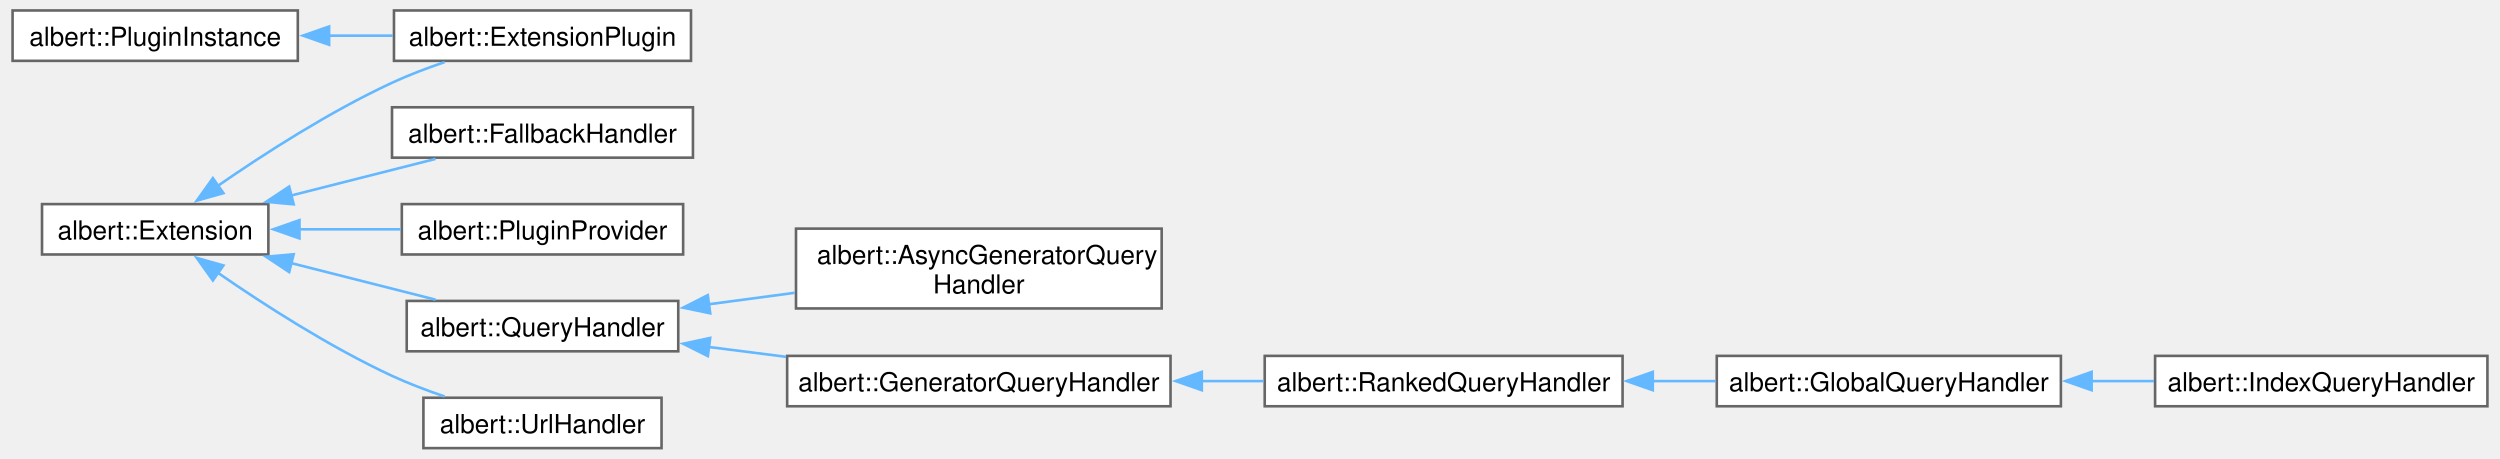
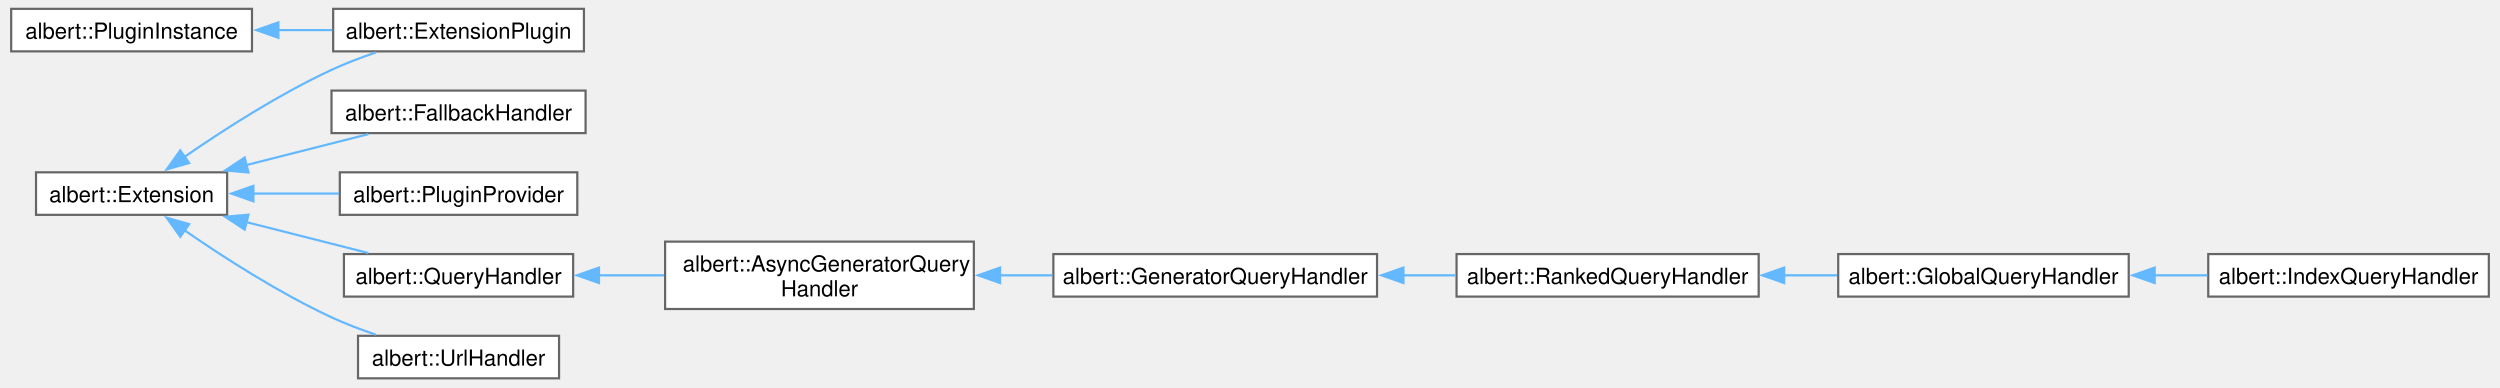
- <svg xmlns="http://www.w3.org/2000/svg" xmlns:xlink="http://www.w3.org/1999/xlink" width="954pt" height="175pt" viewBox="0.00 0.00 953.75 175.25">
+ <svg xmlns="http://www.w3.org/2000/svg" xmlns:xlink="http://www.w3.org/1999/xlink" width="1130pt" height="175pt" viewBox="0.00 0.00 1129.50 175.25">
  <g id="graph0" class="graph" transform="scale(1 1) rotate(0) translate(4 171.25)">
    <g id="Node000000" class="node">
      <g id="a_Node000000">
        <a xlink:href="classalbert_1_1Extension.html" target="_top" xlink:title="Abstract extension class.">
          <polygon fill="white" stroke="#666666" points="97.75,-93.25 11.25,-93.25 11.25,-74 97.75,-74 97.75,-93.25" />
          <text text-anchor="middle" x="54.5" y="-79.75" font-family="Helvetica,sans-Serif" font-size="10.00">albert::Extension</text>
        </a>
      </g>
    </g>
    <g id="Node000001" class="node">
      <g id="a_Node000001">
        <a xlink:href="classalbert_1_1ExtensionPlugin.html" target="_top" xlink:title="Extension plugin base class.">
          <polygon fill="white" stroke="#666666" points="259.25,-167.25 145.75,-167.25 145.75,-148 259.25,-148 259.25,-167.25" />
          <text text-anchor="middle" x="202.5" y="-153.75" font-family="Helvetica,sans-Serif" font-size="10.00">albert::ExtensionPlugin</text>
        </a>
      </g>
    </g>
    <g id="edge1_Node000000_Node000001" class="edge">
      <g id="a_edge1_Node000000_Node000001">
        <a xlink:title=" ">
          <path fill="none" stroke="#63b8ff" d="M78.54,-100.3C96.1,-112.44 121.23,-128.61 145,-139.62 151.35,-142.57 158.32,-145.22 165.12,-147.52" />
          <polygon fill="#63b8ff" stroke="#63b8ff" points="80.57,-97.45 70.38,-94.56 76.54,-103.18 80.57,-97.45" />
        </a>
      </g>
    </g>
    <g id="Node000003" class="node">
      <g id="a_Node000003">
        <a xlink:href="classalbert_1_1FallbackHandler.html" target="_top" xlink:title="Abstract fallback item provider.">
          <polygon fill="white" stroke="#666666" points="260,-130.25 145,-130.25 145,-111 260,-111 260,-130.25" />
          <text text-anchor="middle" x="202.5" y="-116.75" font-family="Helvetica,sans-Serif" font-size="10.00">albert::FallbackHandler</text>
        </a>
      </g>
    </g>
    <g id="edge2_Node000000_Node000003" class="edge">
      <g id="a_edge2_Node000000_Node000003">
        <a xlink:title=" ">
          <path fill="none" stroke="#63b8ff" d="M106.37,-96.52C124.48,-101.11 144.6,-106.2 161.65,-110.53" />
          <polygon fill="#63b8ff" stroke="#63b8ff" points="107.42,-93.17 96.86,-94.11 105.7,-99.96 107.42,-93.17" />
        </a>
      </g>
    </g>
    <g id="Node000004" class="node">
      <g id="a_Node000004">
        <a xlink:href="classalbert_1_1PluginProvider.html" target="_top" xlink:title="Plugin provider interface class.">
          <polygon fill="white" stroke="#666666" points="256.25,-93.25 148.75,-93.25 148.75,-74 256.25,-74 256.25,-93.25" />
          <text text-anchor="middle" x="202.5" y="-79.75" font-family="Helvetica,sans-Serif" font-size="10.00">albert::PluginProvider</text>
        </a>
      </g>
    </g>
    <g id="edge3_Node000000_Node000004" class="edge">
      <g id="a_edge3_Node000000_Node000004">
        <a xlink:title=" ">
          <path fill="none" stroke="#63b8ff" d="M109.52,-83.62C122.23,-83.62 135.77,-83.62 148.44,-83.62" />
          <polygon fill="#63b8ff" stroke="#63b8ff" points="109.64,-80.13 99.64,-83.63 109.64,-87.13 109.64,-80.13" />
        </a>
      </g>
    </g>
    <g id="Node000005" class="node">
      <g id="a_Node000005">
        <a xlink:href="classalbert_1_1QueryHandler.html" target="_top" xlink:title="Base query handler interface for triggered queries.">
          <polygon fill="white" stroke="#666666" points="254.38,-56.25 150.62,-56.25 150.62,-37 254.38,-37 254.38,-56.25" />
          <text text-anchor="middle" x="202.5" y="-42.75" font-family="Helvetica,sans-Serif" font-size="10.00">albert::QueryHandler</text>
        </a>
      </g>
    </g>
    <g id="edge4_Node000000_Node000005" class="edge">
      <g id="a_edge4_Node000000_Node000005">
        <a xlink:title=" ">
          <path fill="none" stroke="#63b8ff" d="M106.37,-70.73C124.48,-66.14 144.6,-61.05 161.65,-56.72" />
          <polygon fill="#63b8ff" stroke="#63b8ff" points="105.7,-67.29 96.86,-73.14 107.42,-74.08 105.7,-67.29" />
        </a>
      </g>
    </g>
    <g id="Node000011" class="node">
      <g id="a_Node000011">
        <a xlink:href="classalbert_1_1UrlHandler.html" target="_top" xlink:title="Albert scheme URL handler interface.">
          <polygon fill="white" stroke="#666666" points="248,-19.25 157,-19.25 157,0 248,0 248,-19.25" />
          <text text-anchor="middle" x="202.5" y="-5.75" font-family="Helvetica,sans-Serif" font-size="10.00">albert::UrlHandler</text>
        </a>
      </g>
    </g>
    <g id="edge10_Node000000_Node000011" class="edge">
      <g id="a_edge10_Node000000_Node000011">
        <a xlink:title=" ">
          <path fill="none" stroke="#63b8ff" d="M78.54,-66.95C96.1,-54.81 121.23,-38.64 145,-27.62 151.35,-24.68 158.32,-22.03 165.12,-19.73" />
          <polygon fill="#63b8ff" stroke="#63b8ff" points="76.54,-64.07 70.38,-72.69 80.57,-69.8 76.54,-64.07" />
        </a>
      </g>
    </g>
    <g id="Node000006" class="node">
      <g id="a_Node000006">
        <a xlink:href="classalbert_1_1AsyncGeneratorQueryHandler.html" target="_top" xlink:title="Coroutine-based asynchronous generator query handler.">
-           <polygon fill="white" stroke="#666666" points="439.12,-83.88 299.38,-83.88 299.38,-53.38 439.12,-53.38 439.12,-83.88" />
-           <text text-anchor="start" x="307.38" y="-70.38" font-family="Helvetica,sans-Serif" font-size="10.00">albert::AsyncGeneratorQuery</text>
-           <text text-anchor="middle" x="369.25" y="-59.12" font-family="Helvetica,sans-Serif" font-size="10.00">Handler</text>
+           <polygon fill="white" stroke="#666666" points="435.75,-61.88 296,-61.88 296,-31.38 435.75,-31.38 435.75,-61.88" />
+           <text text-anchor="start" x="304" y="-48.38" font-family="Helvetica,sans-Serif" font-size="10.00">albert::AsyncGeneratorQuery</text>
+           <text text-anchor="middle" x="365.88" y="-37.12" font-family="Helvetica,sans-Serif" font-size="10.00">Handler</text>
        </a>
      </g>
    </g>
    <g id="edge5_Node000005_Node000006" class="edge">
      <g id="a_edge5_Node000005_Node000006">
        <a xlink:title=" ">
-           <path fill="none" stroke="#63b8ff" d="M266.13,-54.99C276.84,-56.42 288.02,-57.91 298.9,-59.36" />
-           <polygon fill="#63b8ff" stroke="#63b8ff" points="266.6,-51.52 256.23,-53.67 265.67,-58.46 266.6,-51.52" />
+           <path fill="none" stroke="#63b8ff" d="M265.79,-46.62C275.54,-46.62 285.67,-46.62 295.56,-46.62" />
+           <polygon fill="#63b8ff" stroke="#63b8ff" points="266.07,-43.13 256.07,-46.63 266.07,-50.13 266.07,-43.13" />
        </a>
      </g>
    </g>
    <g id="Node000007" class="node">
      <g id="a_Node000007">
        <a xlink:href="classalbert_1_1GeneratorQueryHandler.html" target="_top" xlink:title="Coroutine-based synchronous generator query handler.">
-           <polygon fill="white" stroke="#666666" points="442.5,-35.25 296,-35.25 296,-16 442.5,-16 442.5,-35.25" />
-           <text text-anchor="middle" x="369.25" y="-21.75" font-family="Helvetica,sans-Serif" font-size="10.00">albert::GeneratorQueryHandler</text>
+           <polygon fill="white" stroke="#666666" points="618.25,-56.25 471.75,-56.25 471.75,-37 618.25,-37 618.25,-56.25" />
+           <text text-anchor="middle" x="545" y="-42.75" font-family="Helvetica,sans-Serif" font-size="10.00">albert::GeneratorQueryHandler</text>
        </a>
      </g>
    </g>
-     <g id="edge6_Node000005_Node000007" class="edge">
-       <g id="a_edge6_Node000005_Node000007">
+     <g id="edge6_Node000006_Node000007" class="edge">
+       <g id="a_edge6_Node000006_Node000007">
        <a xlink:title=" ">
-           <path fill="none" stroke="#63b8ff" d="M265.89,-38.67C275.59,-37.44 285.68,-36.15 295.59,-34.89" />
-           <polygon fill="#63b8ff" stroke="#63b8ff" points="265.7,-35.17 256.23,-39.9 266.59,-42.11 265.7,-35.17" />
+           <path fill="none" stroke="#63b8ff" d="M447.6,-46.62C455.5,-46.62 463.49,-46.62 471.3,-46.62" />
+           <polygon fill="#63b8ff" stroke="#63b8ff" points="447.63,-43.13 437.63,-46.63 447.63,-50.13 447.63,-43.13" />
        </a>
      </g>
    </g>
    <g id="Node000008" class="node">
      <g id="a_Node000008">
        <a xlink:href="classalbert_1_1RankedQueryHandler.html" target="_top" xlink:title="Usage-ranked query handler.">
-           <polygon fill="white" stroke="#666666" points="615.25,-35.25 478.5,-35.25 478.5,-16 615.25,-16 615.25,-35.25" />
-           <text text-anchor="middle" x="546.88" y="-21.75" font-family="Helvetica,sans-Serif" font-size="10.00">albert::RankedQueryHandler</text>
+           <polygon fill="white" stroke="#666666" points="791,-56.25 654.25,-56.25 654.25,-37 791,-37 791,-56.25" />
+           <text text-anchor="middle" x="722.62" y="-42.75" font-family="Helvetica,sans-Serif" font-size="10.00">albert::RankedQueryHandler</text>
        </a>
      </g>
    </g>
    <g id="edge7_Node000007_Node000008" class="edge">
      <g id="a_edge7_Node000007_Node000008">
        <a xlink:title=" ">
-           <path fill="none" stroke="#63b8ff" d="M454.46,-25.62C462.36,-25.62 470.3,-25.62 478.02,-25.62" />
-           <polygon fill="#63b8ff" stroke="#63b8ff" points="454.46,-22.13 444.46,-25.63 454.46,-29.13 454.46,-22.13" />
+           <path fill="none" stroke="#63b8ff" d="M630.21,-46.62C638.11,-46.62 646.05,-46.62 653.77,-46.62" />
+           <polygon fill="#63b8ff" stroke="#63b8ff" points="630.21,-43.13 620.21,-46.63 630.21,-50.13 630.21,-43.13" />
        </a>
      </g>
    </g>
    <g id="Node000009" class="node">
      <g id="a_Node000009">
        <a xlink:href="classalbert_1_1GlobalQueryHandler.html" target="_top" xlink:title="Query handler participating in the global search.">
-           <polygon fill="white" stroke="#666666" points="782.75,-35.25 651.25,-35.25 651.25,-16 782.75,-16 782.75,-35.25" />
-           <text text-anchor="middle" x="717" y="-21.75" font-family="Helvetica,sans-Serif" font-size="10.00">albert::GlobalQueryHandler</text>
+           <polygon fill="white" stroke="#666666" points="958.5,-56.25 827,-56.25 827,-37 958.5,-37 958.5,-56.25" />
+           <text text-anchor="middle" x="892.75" y="-42.75" font-family="Helvetica,sans-Serif" font-size="10.00">albert::GlobalQueryHandler</text>
        </a>
      </g>
    </g>
    <g id="edge8_Node000008_Node000009" class="edge">
      <g id="a_edge8_Node000008_Node000009">
        <a xlink:title=" ">
-           <path fill="none" stroke="#63b8ff" d="M626.63,-25.62C634.71,-25.62 642.85,-25.62 650.76,-25.62" />
-           <polygon fill="#63b8ff" stroke="#63b8ff" points="626.8,-22.13 616.8,-25.63 626.8,-29.13 626.8,-22.13" />
+           <path fill="none" stroke="#63b8ff" d="M802.38,-46.62C810.46,-46.62 818.6,-46.62 826.51,-46.62" />
+           <polygon fill="#63b8ff" stroke="#63b8ff" points="802.55,-43.13 792.55,-46.63 802.55,-50.13 802.55,-43.13" />
        </a>
      </g>
    </g>
    <g id="Node000010" class="node">
      <g id="a_Node000010">
        <a xlink:href="classalbert_1_1IndexQueryHandler.html" target="_top" xlink:title="Index-based global query handler.">
-           <polygon fill="white" stroke="#666666" points="945.75,-35.25 818.75,-35.25 818.75,-16 945.75,-16 945.75,-35.25" />
-           <text text-anchor="middle" x="882.25" y="-21.75" font-family="Helvetica,sans-Serif" font-size="10.00">albert::IndexQueryHandler</text>
+           <polygon fill="white" stroke="#666666" points="1121.5,-56.25 994.5,-56.25 994.5,-37 1121.5,-37 1121.5,-56.25" />
+           <text text-anchor="middle" x="1058" y="-42.75" font-family="Helvetica,sans-Serif" font-size="10.00">albert::IndexQueryHandler</text>
        </a>
      </g>
    </g>
    <g id="edge9_Node000009_Node000010" class="edge">
      <g id="a_edge9_Node000009_Node000010">
        <a xlink:title=" ">
-           <path fill="none" stroke="#63b8ff" d="M794.3,-25.62C802.35,-25.62 810.47,-25.62 818.35,-25.62" />
-           <polygon fill="#63b8ff" stroke="#63b8ff" points="794.5,-22.13 784.5,-25.63 794.5,-29.13 794.5,-22.13" />
+           <path fill="none" stroke="#63b8ff" d="M970.05,-46.62C978.1,-46.62 986.22,-46.62 994.1,-46.62" />
+           <polygon fill="#63b8ff" stroke="#63b8ff" points="970.25,-43.13 960.25,-46.63 970.25,-50.13 970.25,-43.13" />
        </a>
      </g>
    </g>
    <g id="Node000002" class="node">
      <g id="a_Node000002">
        <a xlink:href="classalbert_1_1PluginInstance.html" target="_top" xlink:title="Abstract plugin instance class.">
          <polygon fill="white" stroke="#666666" points="109,-167.25 0,-167.25 0,-148 109,-148 109,-167.25" />
          <text text-anchor="middle" x="54.5" y="-153.75" font-family="Helvetica,sans-Serif" font-size="10.00">albert::PluginInstance</text>
        </a>
      </g>
    </g>
    <g id="edge11_Node000002_Node000001" class="edge">
      <g id="a_edge11_Node000002_Node000001">
        <a xlink:title=" ">
          <path fill="none" stroke="#63b8ff" d="M120.86,-157.62C129.03,-157.62 137.32,-157.62 145.33,-157.62" />
          <polygon fill="#63b8ff" stroke="#63b8ff" points="120.96,-154.13 110.96,-157.63 120.96,-161.13 120.96,-154.13" />
        </a>
      </g>
    </g>
  </g>
</svg>
